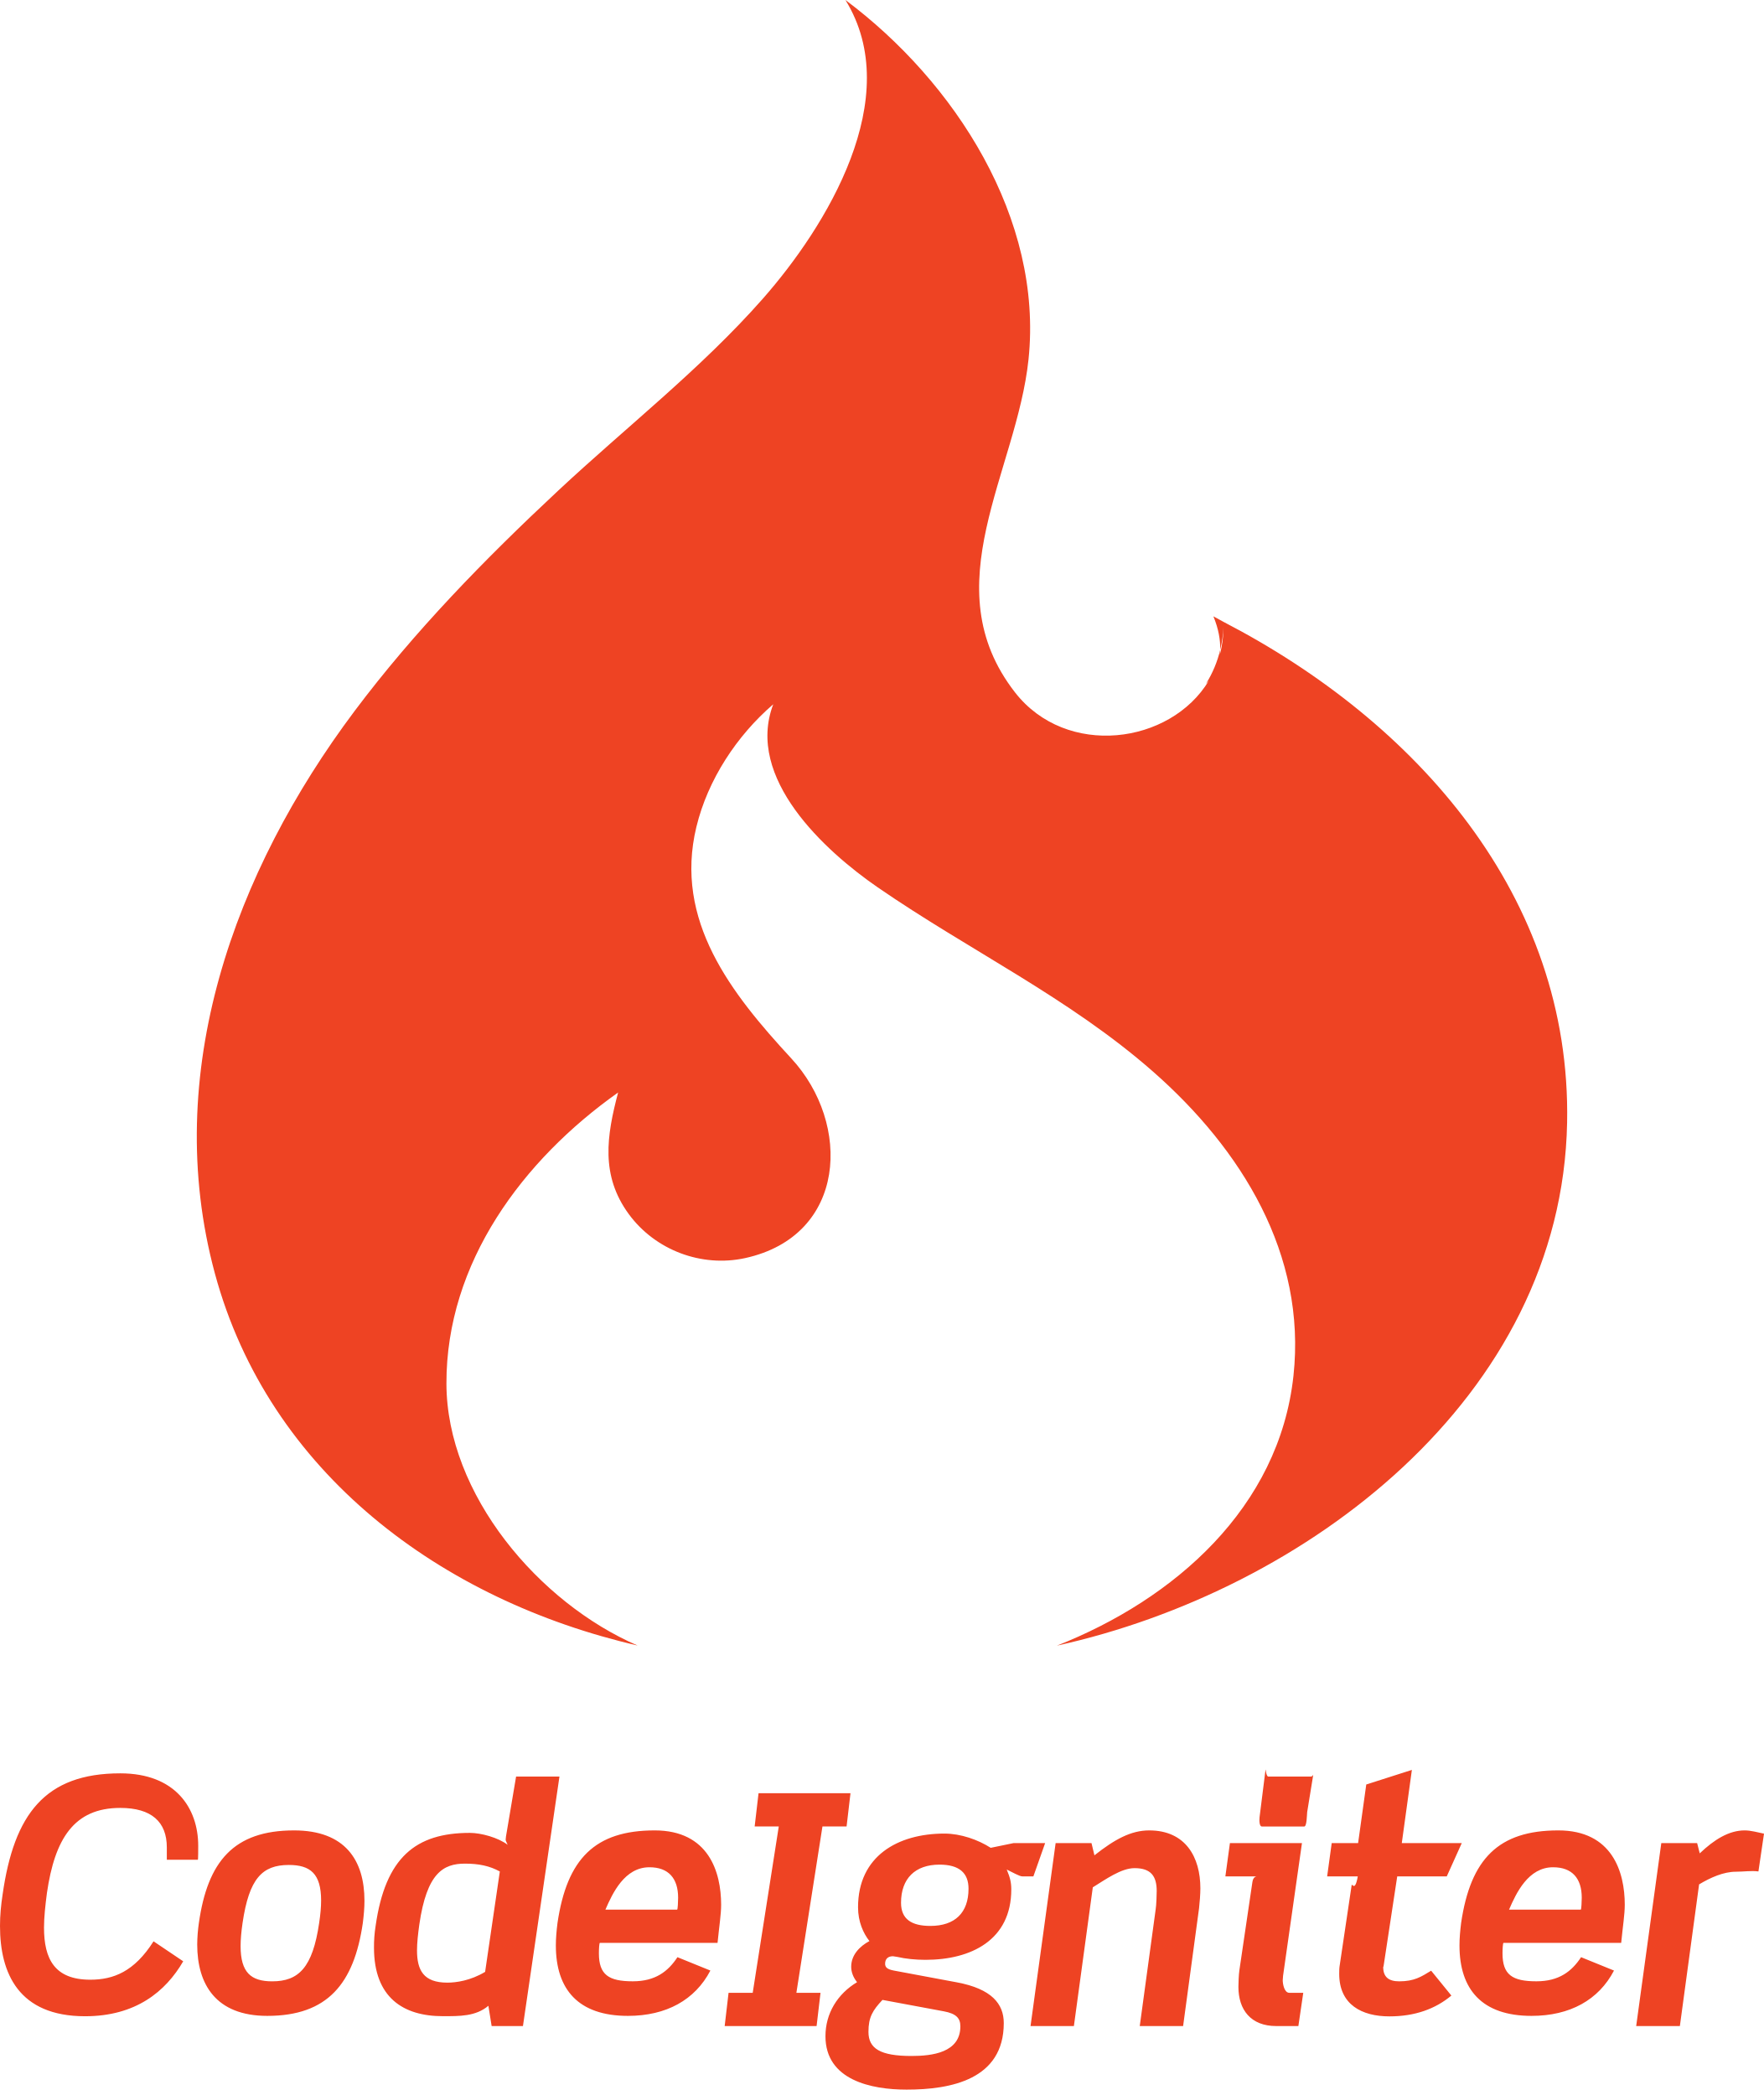
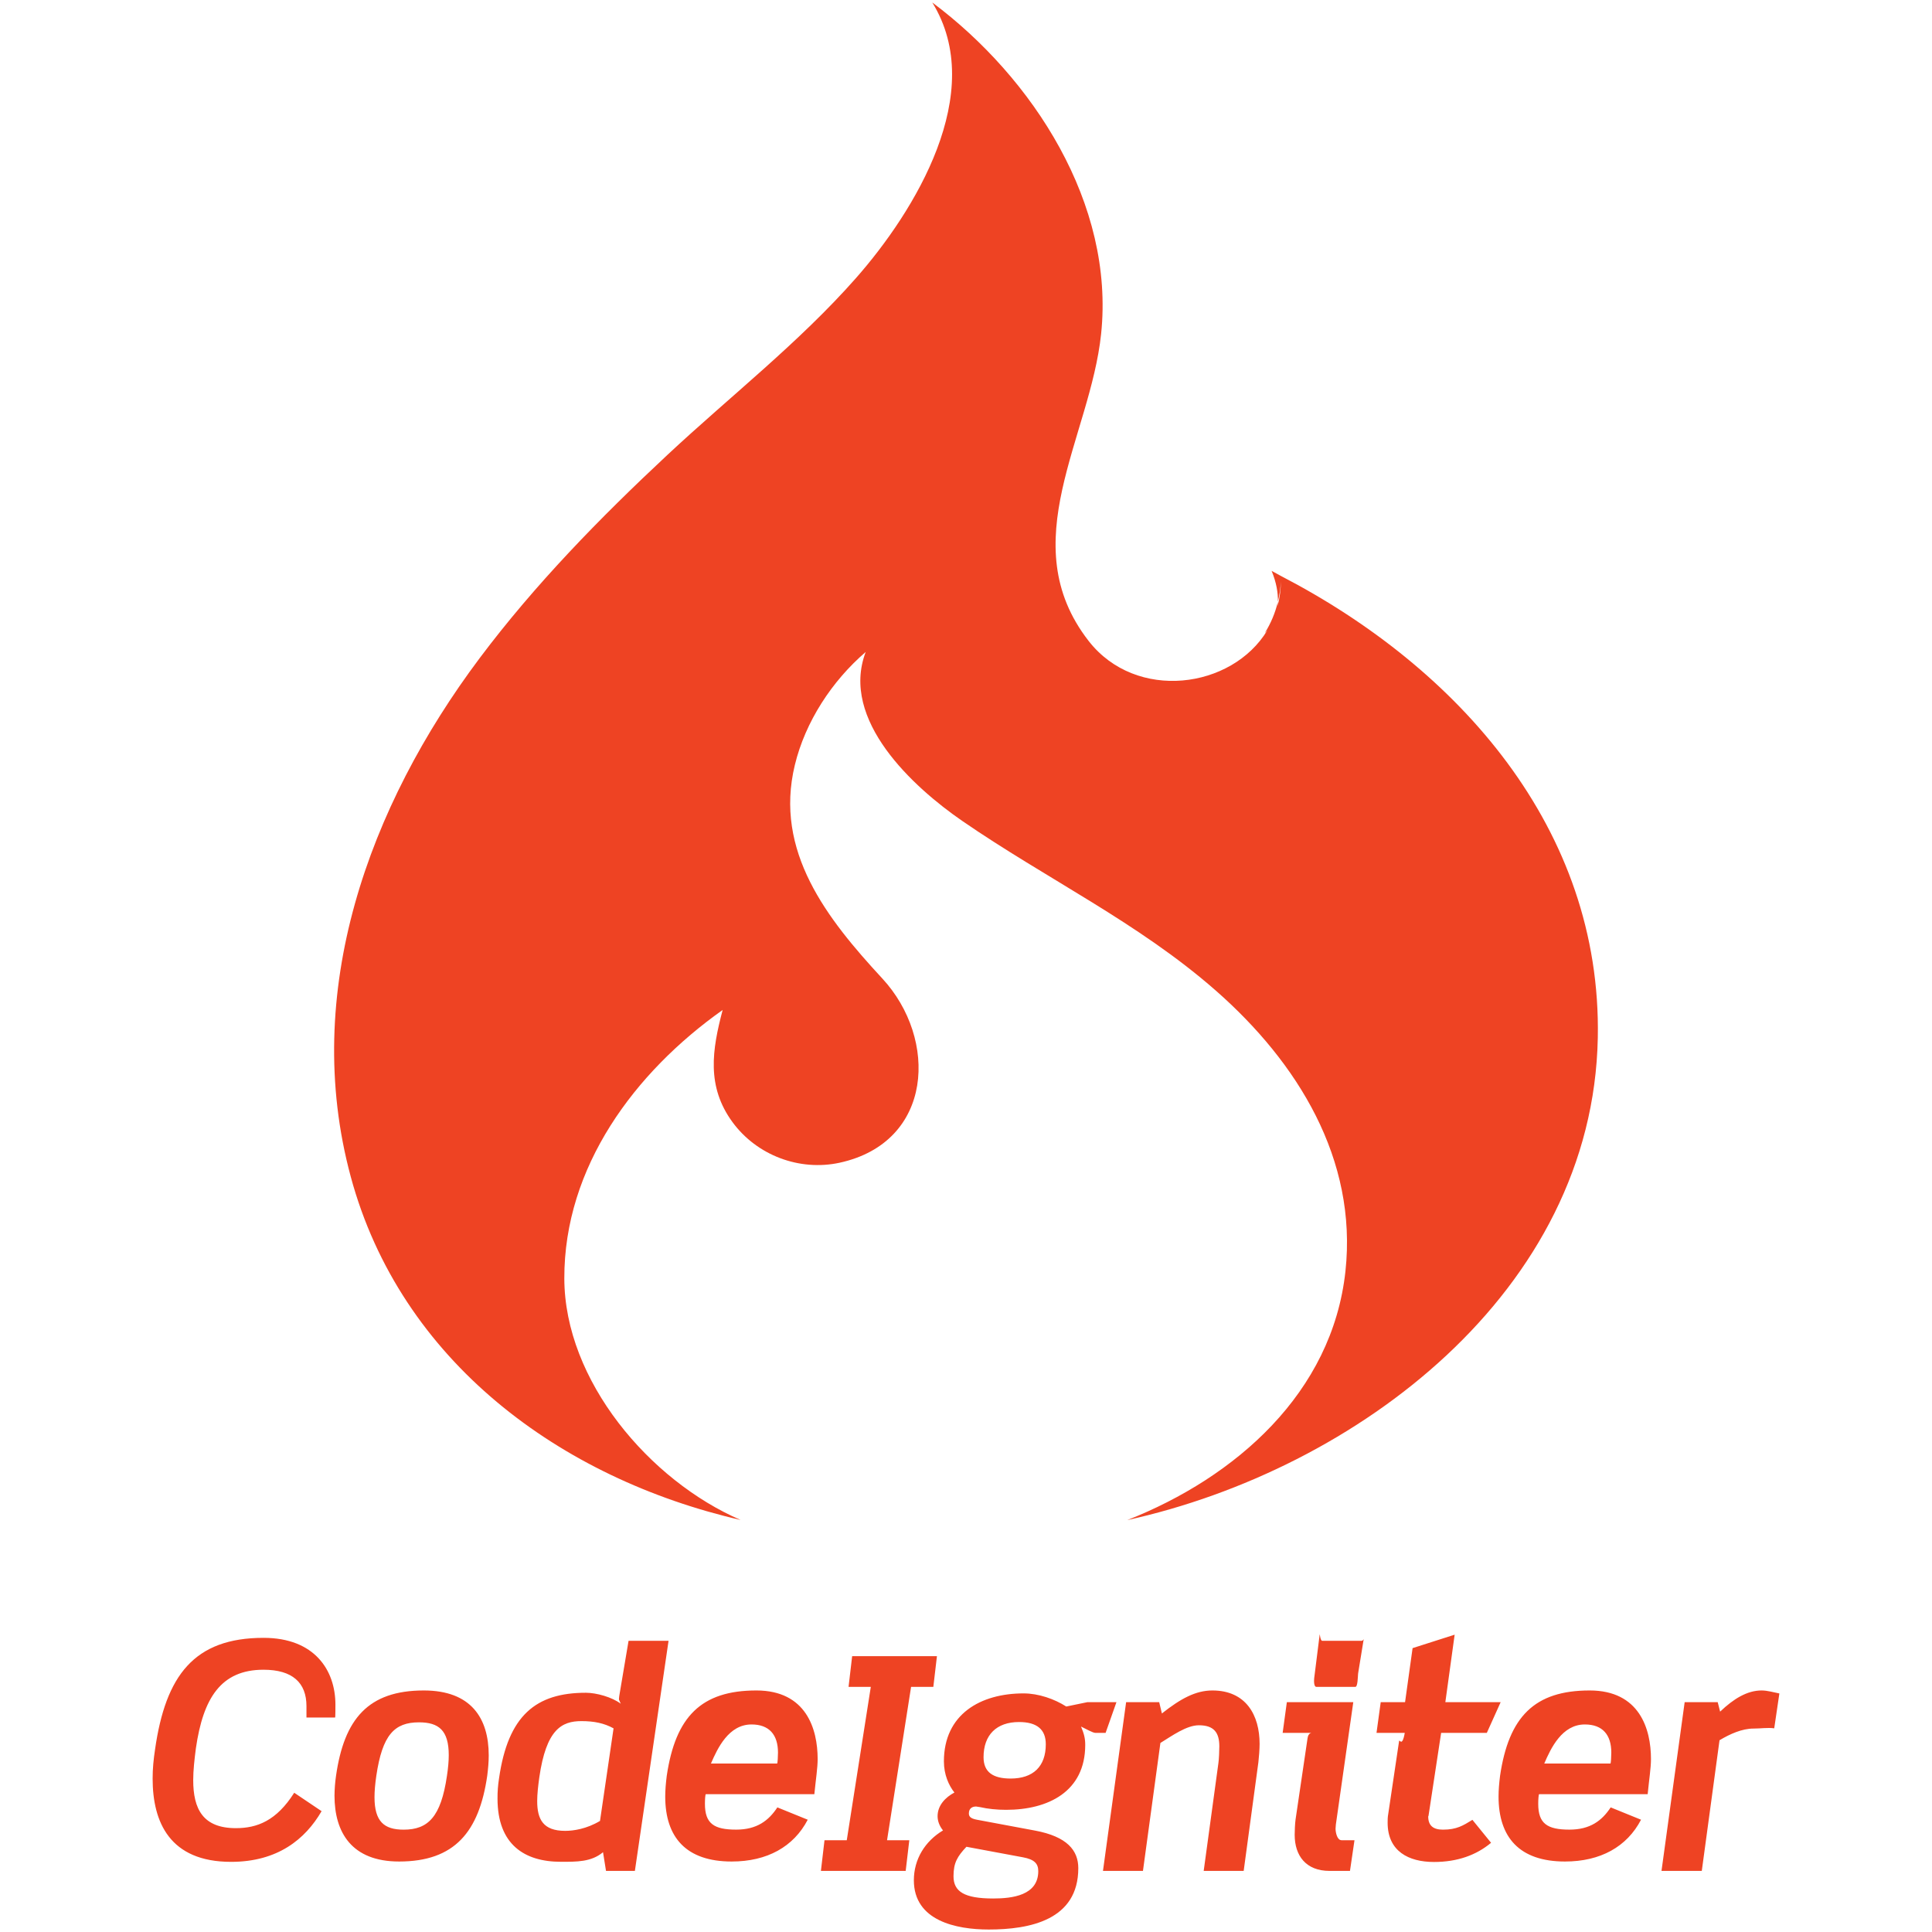
- <svg xmlns="http://www.w3.org/2000/svg" width="2105" height="2500" viewBox="0 0 256 304" preserveAspectRatio="xMinYMin meet">
-   <path d="M13.104 287.306c-5.204 0-6.717-3.03-6.717-7.57 0-1.513.19-3.22.424-5.018 1.14-7.851 3.923-12.343 10.64-12.343 4.543 0 6.758 2.032 6.758 5.722v1.799h4.507c.05 0 .05-1.656.05-2.033 0-5.392-3.265-10.506-11.308-10.506-10.929 0-15.423 5.937-17.079 17.576-.237 1.562-.379 3.02-.379 4.576 0 6.86 2.699 13.1 12.349 13.1 7.332 0 11.687-3.575 14.24-7.975l-4.306-2.9c-2.79 4.401-5.82 5.572-9.179 5.572zm29.57-21.668c-8.754 0-12.536 4.492-13.813 13.432a23.325 23.325 0 0 0-.24 3.124c0 5.77 2.697 10.362 10.17 10.362 8.754 0 12.587-4.685 13.864-13.486.142-1.134.237-2.175.237-3.215.002-5.865-2.788-10.217-10.218-10.217zm3.643 13.435c-.947 6.483-2.979 8.47-6.814 8.47-3.073 0-4.586-1.278-4.586-5.11 0-.947.096-2.081.284-3.36.947-6.433 2.839-8.42 6.718-8.42 3.123 0 4.682 1.277 4.682 5.156 0 .946-.096 2.035-.284 3.264zm28.58-21.246l-1.465 8.685c-.094.755-.046.504.24 1.214-1.372-1.04-3.834-1.728-5.49-1.728-7.854 0-12.252 3.555-13.67 13.49a19.414 19.414 0 0 0-.237 3.171c0 7.241 4.257 9.94 9.98 9.94 2.416 0 4.78.05 6.623-1.509l.471 2.943h4.543l5.298-36.206h-6.293zm-4.494 28.342c-2.127 1.274-4.207 1.562-5.484 1.562-3.454 0-4.4-1.799-4.4-4.683 0-1.089.142-2.363.333-3.739 1.086-7.521 3.5-8.848 6.623-8.848 2.032 0 3.592.333 5.062 1.139l-2.134 14.569zm24.603-20.531c-8.66 0-12.725 4.113-14.099 13.432-.144 1.137-.239 2.226-.239 3.266 0 6.387 3.266 10.22 10.454 10.22 5.583 0 9.75-2.32 11.972-6.578l-4.779-1.94c-1.37 2.08-3.215 3.5-6.48 3.5-3.5 0-4.92-.942-4.92-4.065 0-.616.048-1.511.143-1.511h17.076c.24-2.414.52-4.12.52-5.535 0-4.728-1.796-10.79-9.648-10.79zm3.263 11.499H87.861c1.043-2.414 2.79-6.15 6.387-6.15 2.79 0 4.164 1.631 4.164 4.422-.003.473-.046 1.728-.143 1.728zm24.591-12.069l.567-4.827h-13.343l-.565 4.827h3.5l-3.782 24.137h-3.505l-.564 4.828h13.34l.57-4.828h-3.503l3.783-24.137h3.502zm27.11 7.241l1.705-4.827h-4.589l-3.309.683c-1.846-1.18-4.354-2.066-6.717-2.066-6.768 0-12.537 3.268-12.537 10.697 0 2.084.756 3.766 1.653 4.903-1.416.755-2.647 2.02-2.647 3.726 0 .756.282 1.53.852 2.238-2.841 1.706-4.586 4.533-4.586 7.842 0 6.39 6.669 7.753 11.778 7.753 6.433 0 14.099-1.47 14.099-9.655 0-2.79-1.75-4.97-6.812-5.916l-9.13-1.706c-1.04-.191-1.277-.522-1.277-.995 0-.71.43-1.086 1.136-1.086l.616.094c1.23.283 2.65.427 4.115.427 6.578 0 12.443-2.84 12.443-10.22 0-1.042-.188-1.747-.661-2.884.803.38 1.846.995 2.268.995h1.6v-.003zm-13.007 19.583c1.796.333 2.41.994 2.41 2.177 0 3.833-4.116 4.306-7.095 4.306-4.542 0-6.244-1.086-6.244-3.502 0-2.13.613-3.121 2.035-4.637l8.894 1.656zM135.02 279.5c-2.744 0-4.258-.992-4.258-3.36 0-3.5 2.035-5.535 5.583-5.535 2.839 0 4.212 1.183 4.212 3.498 0 3.502-1.989 5.397-5.537 5.397zm31.757-13.862c-2.65 0-5.013 1.3-7.948 3.616l-.425-1.772h-5.206l-3.642 26.55h6.292l2.745-20.134c1.846-1.135 4.115-2.783 6.055-2.783 2.364 0 3.218 1.141 3.218 3.316 0 .521-.05 2.064-.145 2.631l-2.315 16.97h6.293l2.315-17.108c.096-.8.19-2.119.19-2.874.003-4.5-2.129-8.412-7.427-8.412zm19.38 21.743l.048-.65 2.742-19.249h-10.456l-.659 4.827h4.586c-.379 0-.615.423-.661.804l-1.893 12.82c-.094.617-.14 1.901-.14 2.418 0 3.311 1.796 5.682 5.484 5.682h3.218l.71-4.828h-2.033c-.712 0-.946-1.257-.946-1.824zm4.067-29.554h-6.15c-.379 0-.379-1.393-.425-.92l-.854 6.802c-.049.428-.049 1.36.33 1.36h6.153c.379 0 .379-1.654.425-2.084l.854-5.25c.048-.473.048.092-.333.092zm12.831 29.715c-1.559 0-2.317-.663-2.317-2.08l.048-.097 1.987-13.056h7.19l2.175-4.827h-8.704l1.465-10.623-6.62 2.117-1.185 8.506h-3.831l-.661 4.827h4.446c-.425 2.414-.852.848-.898 1.323l-1.704 11.448c-.094.522-.094.9-.094 1.371 0 4.495 3.311 6.177 7.289 6.177 3.688 0 6.669-1.077 8.989-3.02l-2.935-3.61c-1.47.897-2.462 1.544-4.64 1.544zm23.087-21.904c-8.657 0-12.725 4.113-14.098 13.432-.142 1.137-.237 2.226-.237 3.266 0 6.387 3.264 10.22 10.454 10.22 5.583 0 9.75-2.32 11.97-6.578l-4.777-1.94c-1.37 2.08-3.217 3.5-6.483 3.5-3.498 0-4.92-.942-4.92-4.065 0-.616.051-1.511.146-1.511h17.077c.236-2.414.52-4.12.52-5.535 0-4.728-1.797-10.79-9.652-10.79zm3.266 11.499H219c1.04-2.414 2.788-6.15 6.387-6.15 2.79 0 4.164 1.631 4.164 4.422-.003.473-.049 1.728-.143 1.728zm23.797-11.5c-2.271 0-4.4 1.302-6.53 3.332l-.378-1.487h-5.202l-3.644 26.55h6.34l2.79-20.56c1.657-.991 3.549-1.838 5.347-1.838 1.137 0 2.223-.181 3.263-.04l.809-5.485c-.951-.189-1.897-.471-2.795-.471zM92.54 238.81c-14.32-6.19-27.72-21.922-27.752-38.019-.039-17.55 11.083-32.45 24.916-42.242-1.663 6.283-2.57 12.03 1.55 17.65 3.83 5.225 10.538 7.764 16.872 6.386 14.8-3.24 15.479-19.51 6.705-28.989-8.675-9.387-17.067-19.99-13.765-33.603 1.653-6.824 5.843-13.216 11.151-17.785-4.08 10.722 7.514 21.296 15.153 26.563 13.251 9.138 27.79 16.044 39.974 26.756 12.816 11.258 22.28 26.48 20.369 44.135-2.071 19.136-17.277 32.445-34.333 39.164 36.042-7.955 73.283-35.928 74.046-75.9.632-32.885-21.927-58.193-49.872-72.682l-1.46-.797c.767 1.861 1.018 3.444.989 4.861.25-1.045.42-2.119.468-3.227a15.728 15.728 0 0 1-.512 3.9l.044-.673a16.383 16.383 0 0 1-2.069 4.931l.41-.441c-5.575 9.247-20.668 11.255-28.124 1.68-11.986-15.402.251-32.008 1.963-48.318 2.143-20.441-10.676-40.285-26.57-52.16 8.754 14.161-2.779 32.896-12.006 43.37C101.74 53.523 90.859 62 80.982 71.225c-10.61 9.908-20.81 20.345-29.531 31.974-17.442 23.276-28.12 52.55-20.273 81.588 7.842 29.018 32.978 47.49 61.363 54.022z" fill="#EE4323" />
+ <svg xmlns="http://www.w3.org/2000/svg" style="isolation:isolate" viewBox="1731.382 1822.927 2500 2500" width="2500" height="2500">
+   <rect x="1731.382" y="1822.927" width="2500" height="2500" transform="matrix(1,0,0,1,0,0)" fill="none" />
+   <path d=" M 2036.632 4188.552 C 1993.841 4188.552 1981.4 4163.637 1981.4 4126.306 C 1981.4 4113.866 1982.962 4099.829 1984.886 4085.045 C 1994.26 4020.489 2017.144 3983.553 2072.375 3983.553 C 2109.731 3983.553 2127.944 4000.261 2127.944 4030.603 L 2127.944 4045.395 L 2165.004 4045.395 C 2165.415 4045.395 2165.415 4031.779 2165.415 4028.679 C 2165.415 3984.342 2138.568 3942.292 2072.433 3942.292 C 1982.568 3942.292 1945.615 3991.11 1931.998 4086.813 C 1930.05 4099.657 1928.882 4111.645 1928.882 4124.44 C 1928.882 4180.847 1951.075 4232.157 2030.423 4232.157 C 2090.712 4232.157 2126.522 4202.761 2147.514 4166.581 L 2112.107 4142.735 C 2089.166 4178.923 2064.251 4188.552 2036.632 4188.552 L 2036.632 4188.552 Z  M 2279.776 4010.383 C 2207.794 4010.383 2176.696 4047.32 2166.196 4120.83 C 2164.963 4129.339 2164.304 4137.921 2164.223 4146.518 C 2164.223 4193.962 2186.399 4231.721 2247.847 4231.721 C 2319.828 4231.721 2351.346 4193.198 2361.846 4120.83 C 2363.013 4111.506 2363.795 4102.946 2363.795 4094.394 C 2363.811 4046.168 2340.87 4010.383 2279.776 4010.383 L 2279.776 4010.383 Z  M 2309.731 4120.855 C 2301.944 4174.162 2285.235 4190.501 2253.701 4190.501 C 2228.433 4190.501 2215.992 4179.992 2215.992 4148.483 C 2215.992 4140.696 2216.782 4131.372 2218.328 4120.855 C 2226.114 4067.958 2241.672 4051.62 2273.567 4051.62 C 2299.247 4051.62 2312.066 4062.12 2312.066 4094.016 C 2312.066 4101.795 2311.277 4110.749 2309.731 4120.855 Z  M 2544.734 3946.156 L 2532.688 4017.57 C 2531.915 4023.778 2532.31 4021.714 2534.661 4027.552 C 2523.38 4019.001 2503.136 4013.344 2489.519 4013.344 C 2424.938 4013.344 2388.775 4042.575 2377.115 4124.267 C 2375.754 4132.891 2375.102 4141.611 2375.167 4150.341 C 2375.167 4209.882 2410.17 4232.074 2457.229 4232.074 C 2477.095 4232.074 2496.533 4232.486 2511.687 4219.666 L 2515.56 4243.866 L 2552.916 4243.866 L 2596.479 3946.156 L 2544.734 3946.156 L 2544.734 3946.156 Z  M 2507.782 4179.203 C 2490.292 4189.678 2473.189 4192.047 2462.689 4192.047 C 2434.287 4192.047 2426.509 4177.254 2426.509 4153.54 C 2426.509 4144.585 2427.676 4134.11 2429.247 4122.795 C 2438.177 4060.953 2458.026 4050.041 2483.706 4050.041 C 2500.414 4050.041 2513.241 4052.779 2525.329 4059.407 L 2507.782 4179.203 L 2507.782 4179.203 Z  M 2710.084 4010.383 C 2638.875 4010.383 2605.45 4044.203 2594.152 4120.83 C 2592.968 4130.179 2592.187 4139.134 2592.187 4147.685 C 2592.187 4200.203 2619.042 4231.721 2678.147 4231.721 C 2724.054 4231.721 2758.318 4212.644 2776.588 4177.632 L 2737.292 4161.68 C 2726.027 4178.783 2710.857 4190.46 2684.01 4190.46 C 2655.23 4190.46 2643.554 4182.714 2643.554 4157.034 C 2643.554 4151.969 2643.949 4144.61 2644.73 4144.61 L 2785.14 4144.61 C 2787.113 4124.761 2789.416 4110.733 2789.416 4099.098 C 2789.416 4060.221 2774.648 4010.375 2710.084 4010.375 L 2710.084 4010.383 Z  M 2736.914 4104.936 L 2651.333 4104.936 C 2659.909 4085.086 2674.274 4054.366 2703.851 4054.366 C 2726.792 4054.366 2738.09 4067.778 2738.09 4090.727 C 2738.065 4094.616 2737.712 4104.936 2736.914 4104.936 L 2736.914 4104.936 Z  M 2939.117 4005.697 L 2943.78 3966.006 L 2834.065 3966.006 L 2829.419 4005.697 L 2858.198 4005.697 L 2827.1 4204.167 L 2798.28 4204.167 L 2793.642 4243.866 L 2903.332 4243.866 L 2908.019 4204.167 L 2879.215 4204.167 L 2910.322 4005.697 L 2939.117 4005.697 Z  M 3162.034 4065.237 L 3176.053 4025.546 L 3138.32 4025.546 L 3111.111 4031.162 C 3095.932 4021.459 3075.309 4014.174 3055.879 4014.174 C 3000.228 4014.174 2952.792 4041.046 2952.792 4102.132 C 2952.792 4119.268 2959.008 4133.098 2966.384 4142.448 C 2954.741 4148.656 2944.618 4159.057 2944.618 4173.085 C 2944.618 4179.301 2946.937 4185.666 2951.624 4191.487 C 2928.264 4205.515 2913.915 4228.761 2913.915 4255.969 C 2913.915 4308.512 2968.752 4319.72 3010.761 4319.72 C 3063.658 4319.72 3126.693 4307.632 3126.693 4240.33 C 3126.693 4217.389 3112.303 4199.463 3070.68 4191.685 L 2995.607 4177.657 C 2987.056 4176.086 2985.107 4173.365 2985.107 4169.475 C 2985.107 4163.637 2988.643 4160.546 2994.448 4160.546 L 2999.513 4161.319 C 3009.627 4163.646 3021.303 4164.83 3033.349 4164.83 C 3087.438 4164.83 3135.664 4141.477 3135.664 4080.794 C 3135.664 4072.226 3134.118 4066.429 3130.228 4057.08 C 3136.831 4060.204 3145.407 4065.261 3148.877 4065.261 L 3162.034 4065.261 L 3162.034 4065.237 L 3162.034 4065.237 Z  M 3055.082 4226.261 C 3069.849 4228.999 3074.898 4234.434 3074.898 4244.162 C 3074.898 4275.679 3041.054 4279.569 3016.558 4279.569 C 2979.211 4279.569 2965.216 4270.639 2965.216 4250.773 C 2965.216 4233.259 2970.257 4225.11 2981.949 4212.644 L 3055.082 4226.261 Z  M 3039.105 4124.366 C 3016.542 4124.366 3004.093 4116.209 3004.093 4096.738 C 3004.093 4067.958 3020.826 4051.225 3050 4051.225 C 3073.344 4051.225 3084.634 4060.953 3084.634 4079.988 C 3084.634 4108.784 3068.279 4124.366 3039.105 4124.366 L 3039.105 4124.366 Z  M 3300.232 4010.383 C 3278.442 4010.383 3259.012 4021.073 3234.878 4040.117 L 3231.384 4025.546 L 3188.576 4025.546 L 3158.629 4243.858 L 3210.366 4243.858 L 3232.938 4078.303 C 3248.117 4068.97 3266.774 4055.419 3282.726 4055.419 C 3302.164 4055.419 3309.186 4064.801 3309.186 4082.685 C 3309.186 4086.969 3308.775 4099.657 3307.994 4104.319 L 3288.959 4243.858 L 3340.704 4243.858 L 3359.739 4103.184 C 3360.529 4096.606 3361.302 4085.761 3361.302 4079.552 C 3361.326 4042.55 3343.795 4010.383 3300.232 4010.383 L 3300.232 4010.383 Z  M 3459.587 4189.169 L 3459.982 4183.824 L 3482.528 4025.546 L 3396.552 4025.546 L 3391.133 4065.237 L 3428.842 4065.237 C 3425.726 4065.237 3423.785 4068.715 3423.407 4071.848 L 3407.842 4177.262 C 3407.069 4182.336 3406.691 4192.894 3406.691 4197.145 C 3406.691 4224.37 3421.458 4243.866 3451.784 4243.866 L 3478.244 4243.866 L 3484.082 4204.167 L 3467.366 4204.167 C 3461.511 4204.167 3459.587 4193.831 3459.587 4189.169 L 3459.587 4189.169 Z  M 3493.028 3946.156 L 3442.459 3946.156 C 3439.343 3946.156 3439.343 3934.702 3438.965 3938.591 L 3431.942 3994.522 C 3431.539 3998.041 3431.539 4005.705 3434.656 4005.705 L 3485.25 4005.705 C 3488.366 4005.705 3488.366 3992.104 3488.744 3988.569 L 3495.767 3945.4 C 3496.161 3941.51 3496.161 3946.156 3493.028 3946.156 Z  M 3598.533 4190.492 C 3585.714 4190.492 3579.481 4185.041 3579.481 4173.389 L 3579.876 4172.592 L 3596.215 4065.237 L 3655.335 4065.237 L 3673.22 4025.546 L 3601.65 4025.546 L 3613.696 3938.197 L 3559.262 3955.604 L 3549.518 4025.546 L 3518.017 4025.546 L 3512.582 4065.237 L 3549.14 4065.237 C 3545.645 4085.086 3542.134 4072.21 3541.756 4076.115 L 3527.745 4170.248 C 3526.972 4174.541 3526.972 4177.649 3526.972 4181.522 C 3526.972 4218.482 3554.197 4232.313 3586.907 4232.313 C 3617.232 4232.313 3641.743 4223.457 3660.82 4207.48 L 3636.686 4177.797 C 3624.599 4185.172 3616.442 4190.492 3598.533 4190.492 L 3598.533 4190.492 Z  M 3788.37 4010.383 C 3717.186 4010.383 3683.737 4044.203 3672.447 4120.83 C 3671.279 4130.179 3670.498 4139.134 3670.498 4147.685 C 3670.498 4200.203 3697.337 4231.721 3756.458 4231.721 C 3802.365 4231.721 3836.629 4212.644 3854.883 4177.632 L 3815.603 4161.68 C 3804.338 4178.783 3789.151 4190.46 3762.296 4190.46 C 3733.533 4190.46 3721.84 4182.714 3721.84 4157.034 C 3721.84 4151.969 3722.26 4144.61 3723.041 4144.61 L 3863.459 4144.61 C 3865.4 4124.761 3867.735 4110.733 3867.735 4099.098 C 3867.735 4060.221 3852.959 4010.375 3788.37 4010.375 L 3788.37 4010.383 Z  M 3815.225 4104.936 L 3729.644 4104.936 C 3738.195 4085.086 3752.568 4054.366 3782.162 4054.366 C 3805.103 4054.366 3816.401 4067.778 3816.401 4090.727 C 3816.376 4094.616 3815.998 4104.936 3815.225 4104.936 L 3815.225 4104.936 Z  M 4010.9 4010.375 C 3992.226 4010.375 3974.72 4021.081 3957.206 4037.773 L 3954.097 4025.546 L 3911.323 4025.546 L 3881.36 4243.858 L 3933.491 4243.858 L 3956.433 4074.8 C 3970.058 4066.651 3985.615 4059.686 4000.399 4059.686 C 4009.748 4059.686 4018.678 4058.198 4027.23 4059.358 L 4033.882 4014.256 C 4026.062 4012.702 4018.284 4010.383 4010.9 4010.383 L 4010.9 4010.375 Z  M 2689.807 3789.786 C 2572.058 3738.888 2461.874 3609.529 2461.611 3477.169 C 2461.291 3332.861 2552.743 3210.344 2666.487 3129.827 C 2652.813 3181.49 2645.355 3228.746 2679.232 3274.957 C 2710.725 3317.921 2765.883 3338.798 2817.965 3327.467 C 2939.66 3300.826 2945.243 3167.043 2873.098 3089.101 C 2801.766 3011.914 2732.762 2924.73 2759.913 2812.795 C 2773.505 2756.683 2807.958 2704.124 2851.604 2666.555 C 2818.055 2754.718 2913.389 2841.664 2976.202 2884.973 C 3085.16 2960.112 3204.709 3016.897 3304.894 3104.979 C 3410.276 3197.549 3488.095 3322.714 3472.381 3467.885 C 3455.352 3625.234 3330.319 3734.67 3190.073 3789.918 C 3486.434 3724.506 3792.654 3494.494 3798.928 3165.818 C 3804.124 2895.416 3618.63 2687.317 3388.847 2568.179 L 3376.842 2561.625 C 3383.149 2576.928 3385.213 2589.944 3384.975 2601.596 C 3387.03 2593.003 3388.428 2584.172 3388.823 2575.061 C 3388.767 2585.885 3387.352 2596.658 3384.613 2607.13 L 3384.975 2601.596 C 3381.563 2615.952 3375.815 2629.649 3367.962 2642.142 L 3371.333 2638.515 C 3325.492 2714.55 3201.387 2731.061 3140.079 2652.33 C 3041.522 2525.684 3142.143 2389.139 3156.22 2255.027 C 3173.841 2086.948 3068.435 1923.778 2937.744 1826.133 C 3009.725 1942.574 2914.894 2096.626 2839.023 2182.75 C 2765.455 2266.235 2675.984 2335.938 2594.769 2411.792 C 2507.527 2493.262 2423.656 2579.082 2351.946 2674.703 C 2208.526 2866.094 2120.725 3106.804 2185.248 3345.573 C 2249.73 3584.178 2456.415 3736.067 2689.815 3789.778 L 2689.807 3789.786 Z " fill="rgb(238,67,35)" />
</svg>
